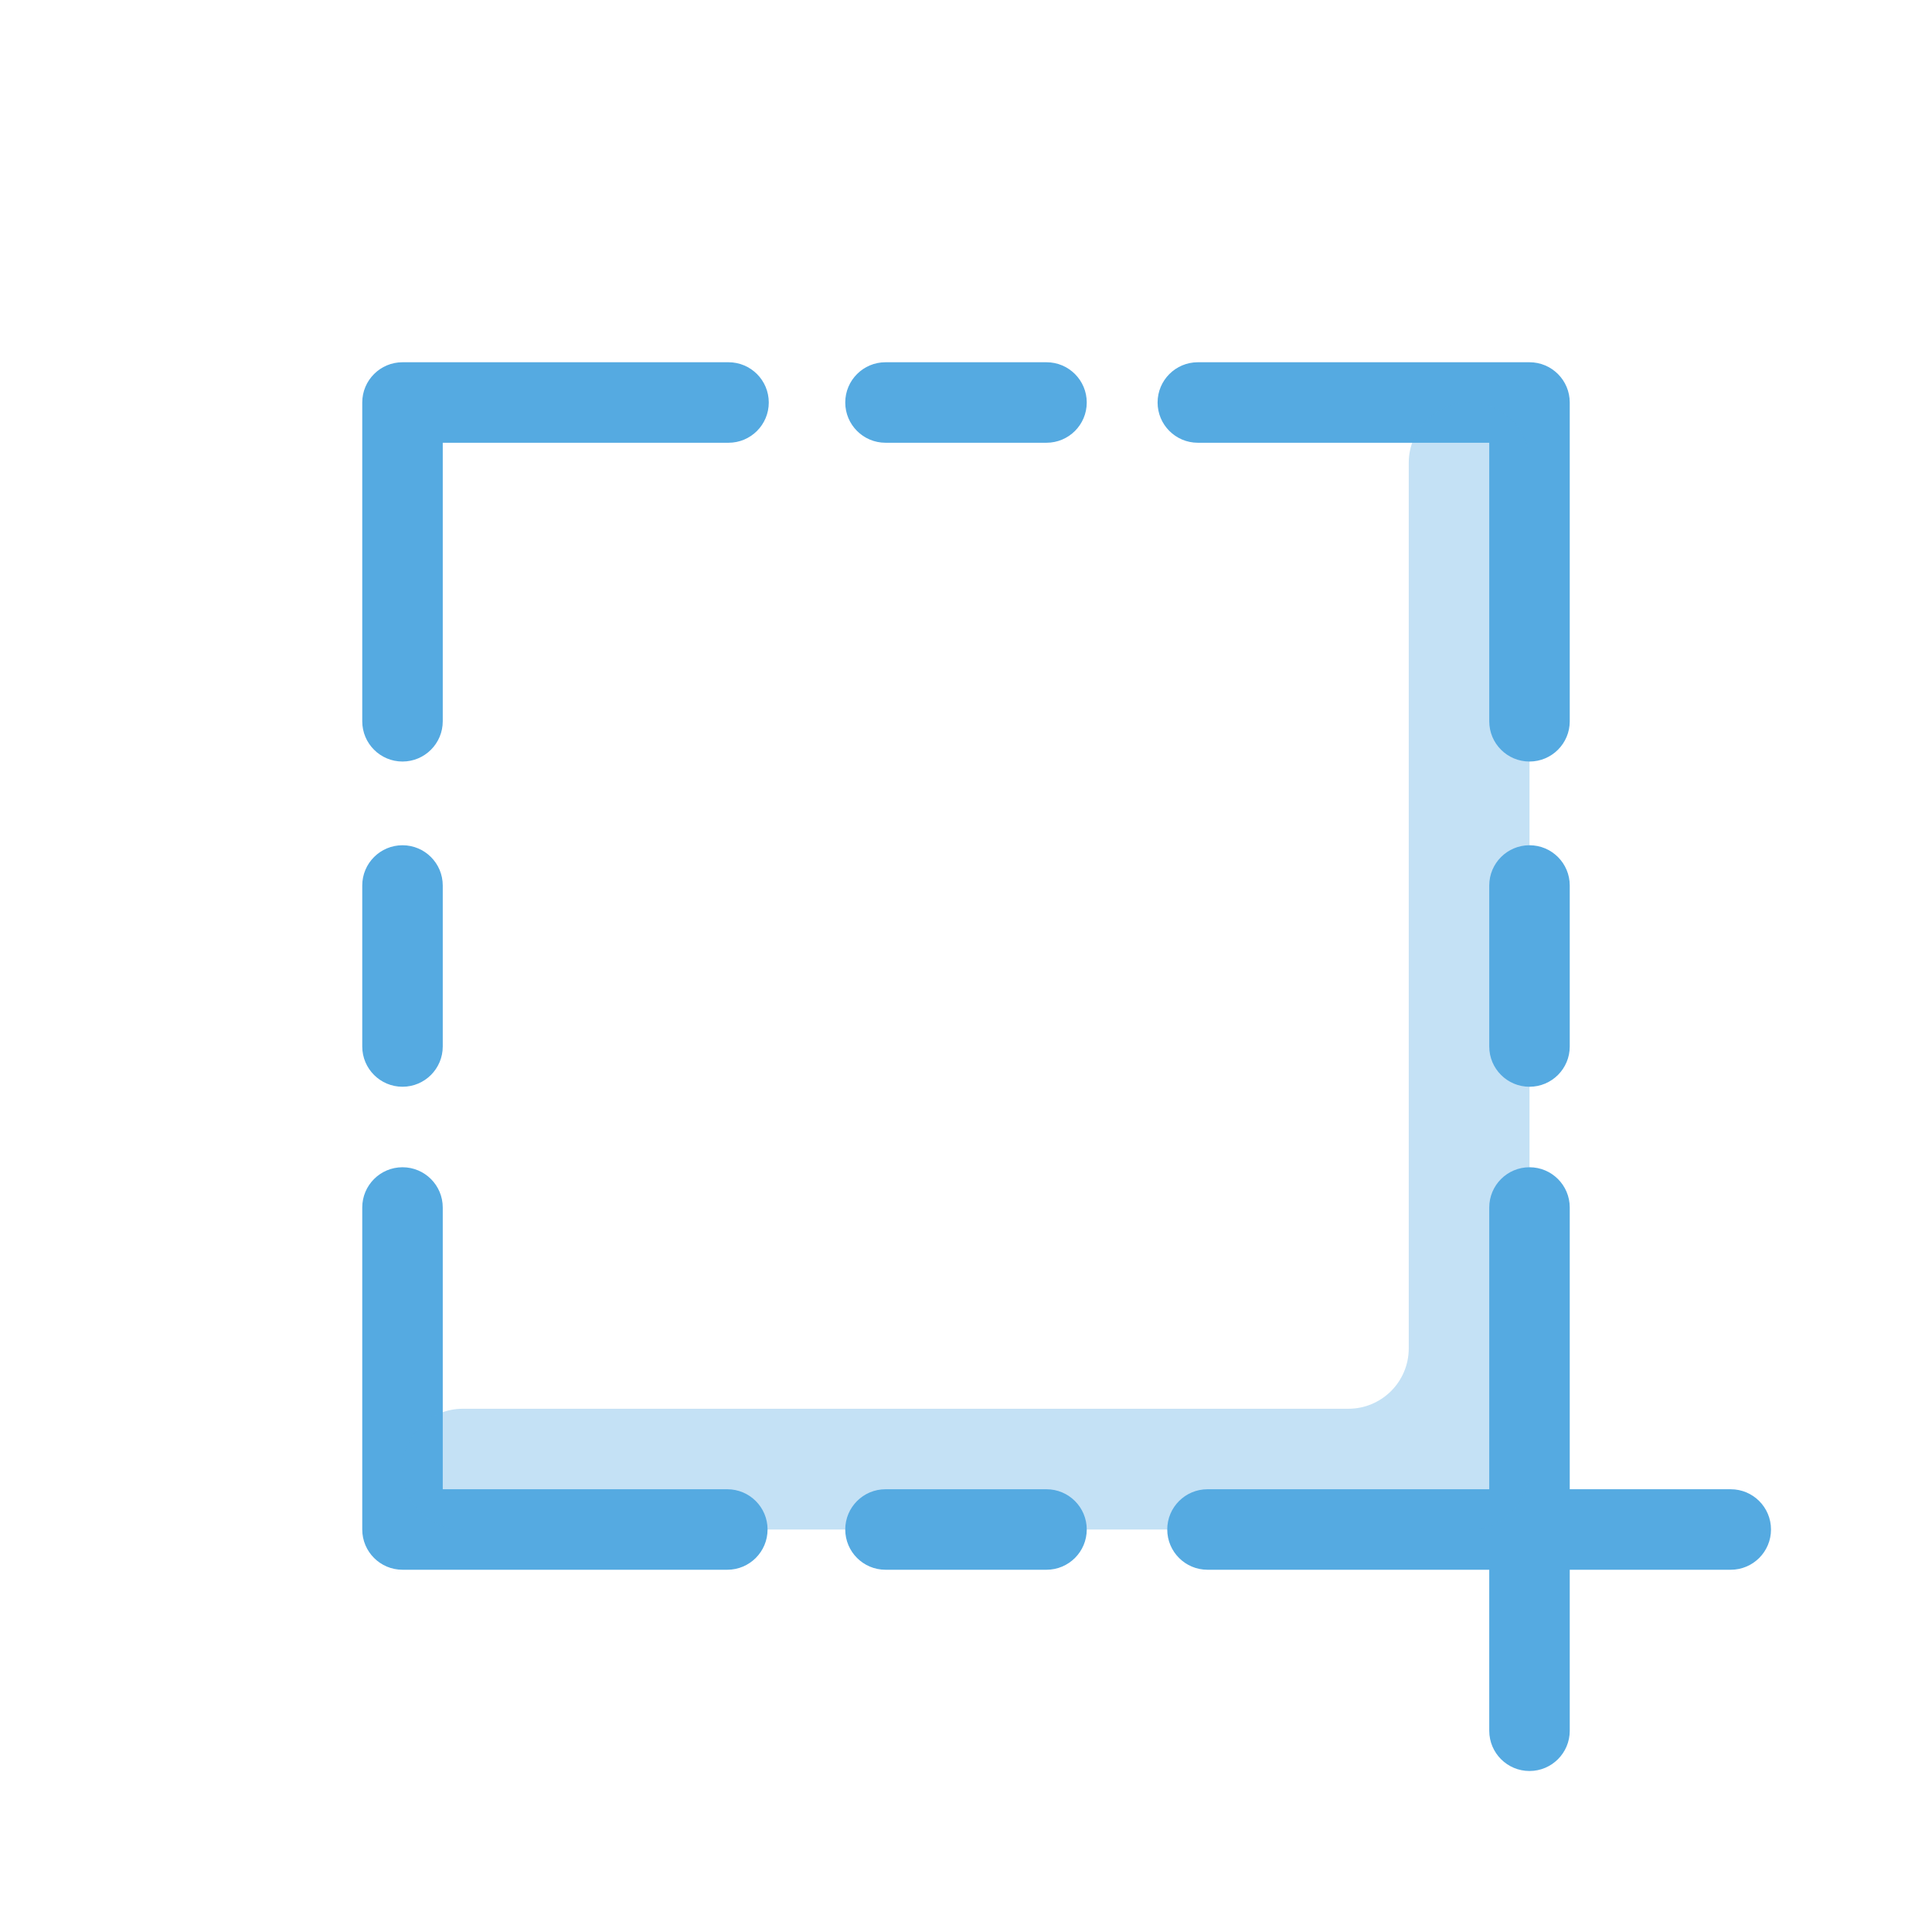
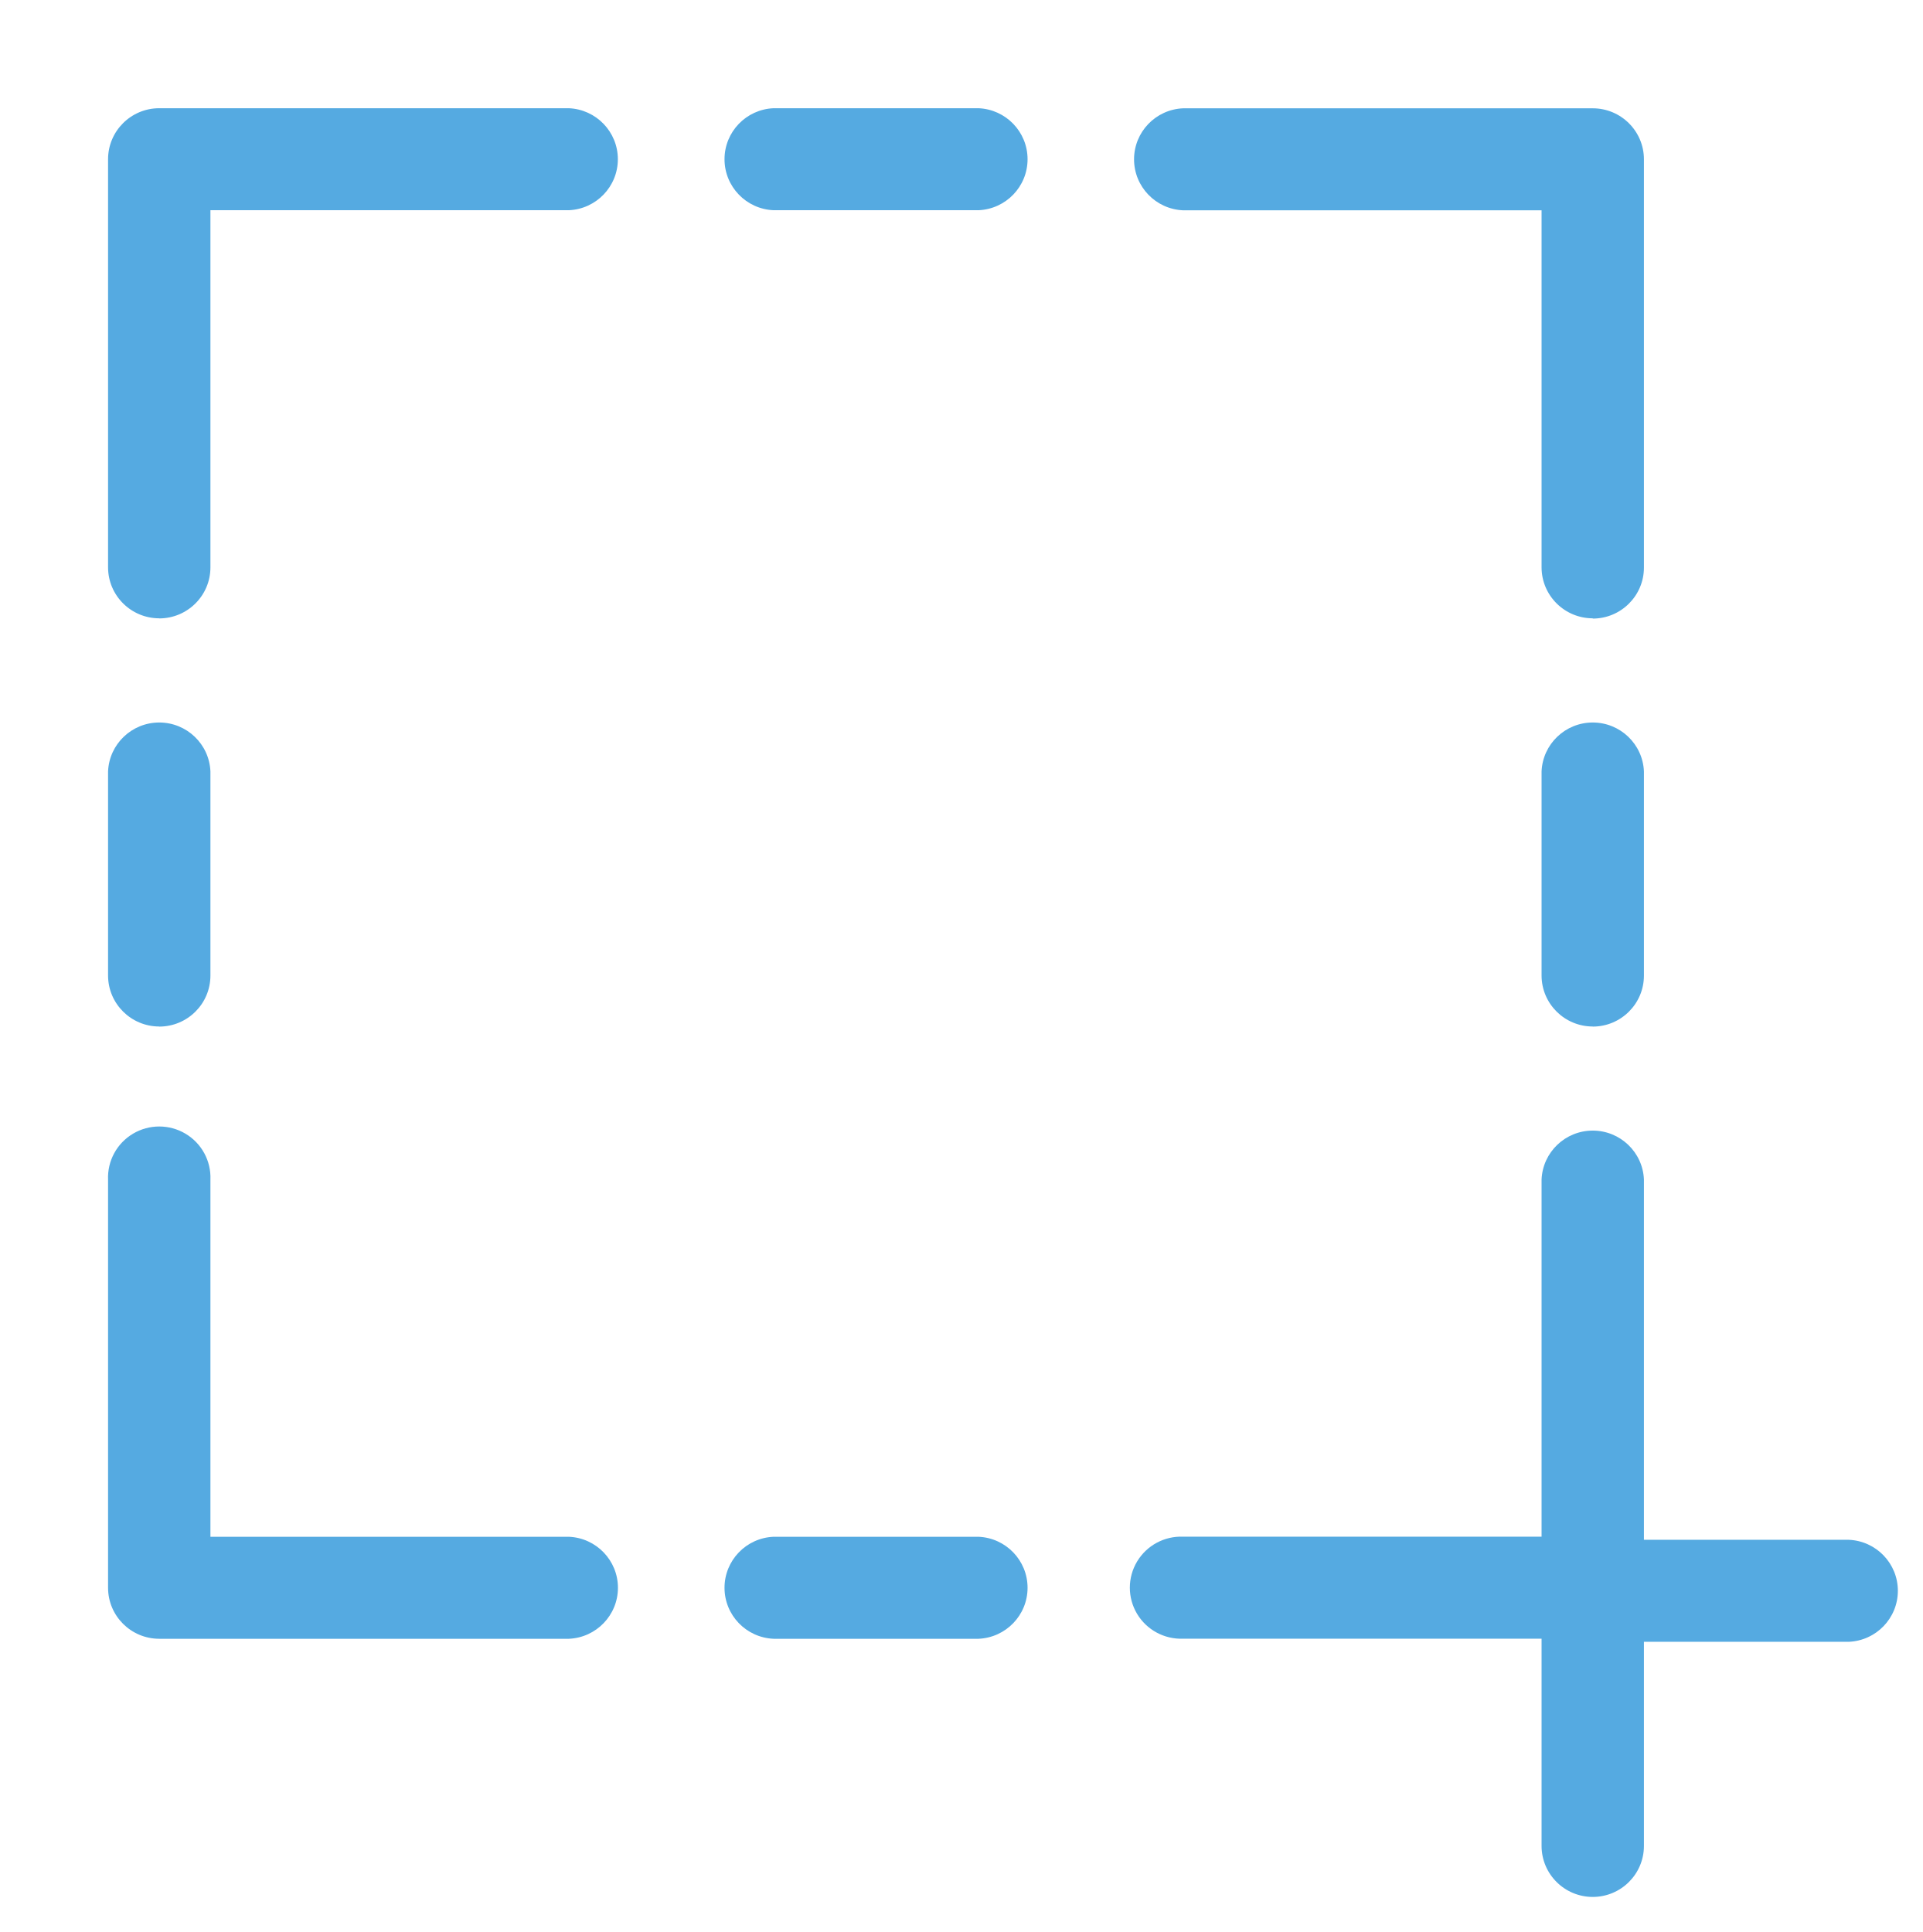
- <svg xmlns="http://www.w3.org/2000/svg" width="800px" height="800px" viewBox="0 0 48 48" data-name="Layer 1" id="Layer_1">
-   <defs>
-     <style>.cls-1{fill:#55aae1;}.cls-2{opacity:0.35;}</style>
+ <svg xmlns="http://www.w3.org/2000/svg" viewBox="0 0 22.261 22.369" data-name="Layer 1" id="Layer_1" version="1.1" width="22.261" height="22.369">
+   <defs id="defs1">
+     <style id="style1">.cls-1{fill:#55aae1}</style>
  </defs>
-   <path class="cls-1" d="M26,39H22a1,1,0,0,1,0-2h4a1,1,0,0,1,0,2Z" />
-   <path class="cls-1" d="M26,11H22a1,1,0,0,1,0-2h4a1,1,0,0,1,0,2Z" />
-   <path class="cls-1" d="M38,27a1,1,0,0,1-1-1V22a1,1,0,0,1,2,0v4A1,1,0,0,1,38,27Z" />
-   <path class="cls-1" d="M10,27a1,1,0,0,1-1-1V22a1,1,0,0,1,2,0v4A1,1,0,0,1,10,27Z" />
-   <path class="cls-1" d="M38,39H30a1,1,0,1,1,0-2h7V30a1,1,0,0,1,2,0v8A1,1,0,0,1,38,39Z" />
-   <path class="cls-1" d="M38,18.92a1,1,0,0,1-1-1V11H29.76a1,1,0,0,1,0-2H38a1,1,0,0,1,1,1v7.92A1,1,0,0,1,38,18.92Z" />
-   <path class="cls-1" d="M10,18.92a1,1,0,0,1-1-1V10a1,1,0,0,1,1-1h8.1a1,1,0,0,1,0,2H11v6.92A1,1,0,0,1,10,18.92Z" />
-   <path class="cls-1" d="M18.07,39H10a1,1,0,0,1-1-1V30a1,1,0,1,1,2,0v7h7.07a1,1,0,0,1,0,2Z" />
-   <path class="cls-1" d="M38,44a1,1,0,0,1-1-1V38a1,1,0,0,1,2,0v5A1,1,0,0,1,38,44Z" />
-   <path class="cls-1" d="M43,39H38a1,1,0,0,1,0-2h5a1,1,0,0,1,0,2Z" />
-   <g class="cls-2">
-     <path class="cls-1" d="M35,11.5v22A1.5,1.5,0,0,1,33.5,35h-22A1.5,1.5,0,0,0,10,36.5h0A1.5,1.5,0,0,0,11.5,38h25A1.5,1.5,0,0,0,38,36.5v-25A1.5,1.5,0,0,0,36.5,10h0A1.5,1.5,0,0,0,35,11.5Z" />
-   </g>
+   <path class="cls-1" d="M 11.326,18.974 H 8.956 a 0.593,0.591 0 0 1 0,-1.181 h 2.371 a 0.593,0.591 0 0 1 0,1.181 z m 0,-16.54 H 8.956 a 0.593,0.591 0 0 1 0,-1.181 h 2.371 a 0.593,0.591 0 0 1 0,1.181 z m 7.112,9.451 A 0.593,0.591 0 0 1 17.846,11.295 V 8.932 a 0.593,0.591 0 0 1 1.185,0 v 2.363 a 0.593,0.591 0 0 1 -0.593,0.591 z m -16.595,0 A 0.593,0.591 0 0 1 1.251,11.295 V 8.932 a 0.593,0.591 0 0 1 1.185,0 v 2.363 a 0.593,0.591 0 0 1 -0.593,0.591 z m 16.595,7.088 h -4.741 a 0.593,0.591 0 1 1 0,-1.181 h 4.149 v -4.135 a 0.593,0.591 0 0 1 1.185,0 v 4.726 a 0.593,0.591 0 0 1 -0.593,0.591 z m 0,-11.814 A 0.593,0.591 0 0 1 17.846,6.57 V 2.435 h -4.149 a 0.593,0.591 0 0 1 0,-1.181 h 4.741 a 0.593,0.591 0 0 1 0.593,0.591 v 4.726 a 0.593,0.591 0 0 1 -0.593,0.591 z m -16.595,0 A 0.593,0.591 0 0 1 1.251,6.57 V 1.844 A 0.593,0.591 0 0 1 1.843,1.253 h 4.741 a 0.593,0.591 0 0 1 0,1.181 H 2.436 V 6.57 A 0.593,0.591 0 0 1 1.843,7.16 Z M 6.585,18.974 H 1.843 A 0.593,0.591 0 0 1 1.251,18.384 v -4.726 a 0.593,0.591 0 1 1 1.185,0 v 4.135 h 4.149 a 0.593,0.591 0 0 1 0,1.181 z" id="path1" style="stroke-width:0.592" />
+   <path class="cls-1" d="m 18.439,21.963 a 0.593,0.591 0 0 1 -0.593,-0.591 v -2.954 a 0.593,0.591 0 0 1 1.185,0 v 2.954 a 0.593,0.591 0 0 1 -0.593,0.591 z" id="path2" style="stroke-width:0.592" />
+   <path class="cls-1" d="m 21.402,19.009 h -2.963 a 0.593,0.591 0 0 1 0,-1.181 h 2.963 a 0.593,0.591 0 0 1 0,1.181 z" id="path3" style="stroke-width:0.592" />
</svg>
